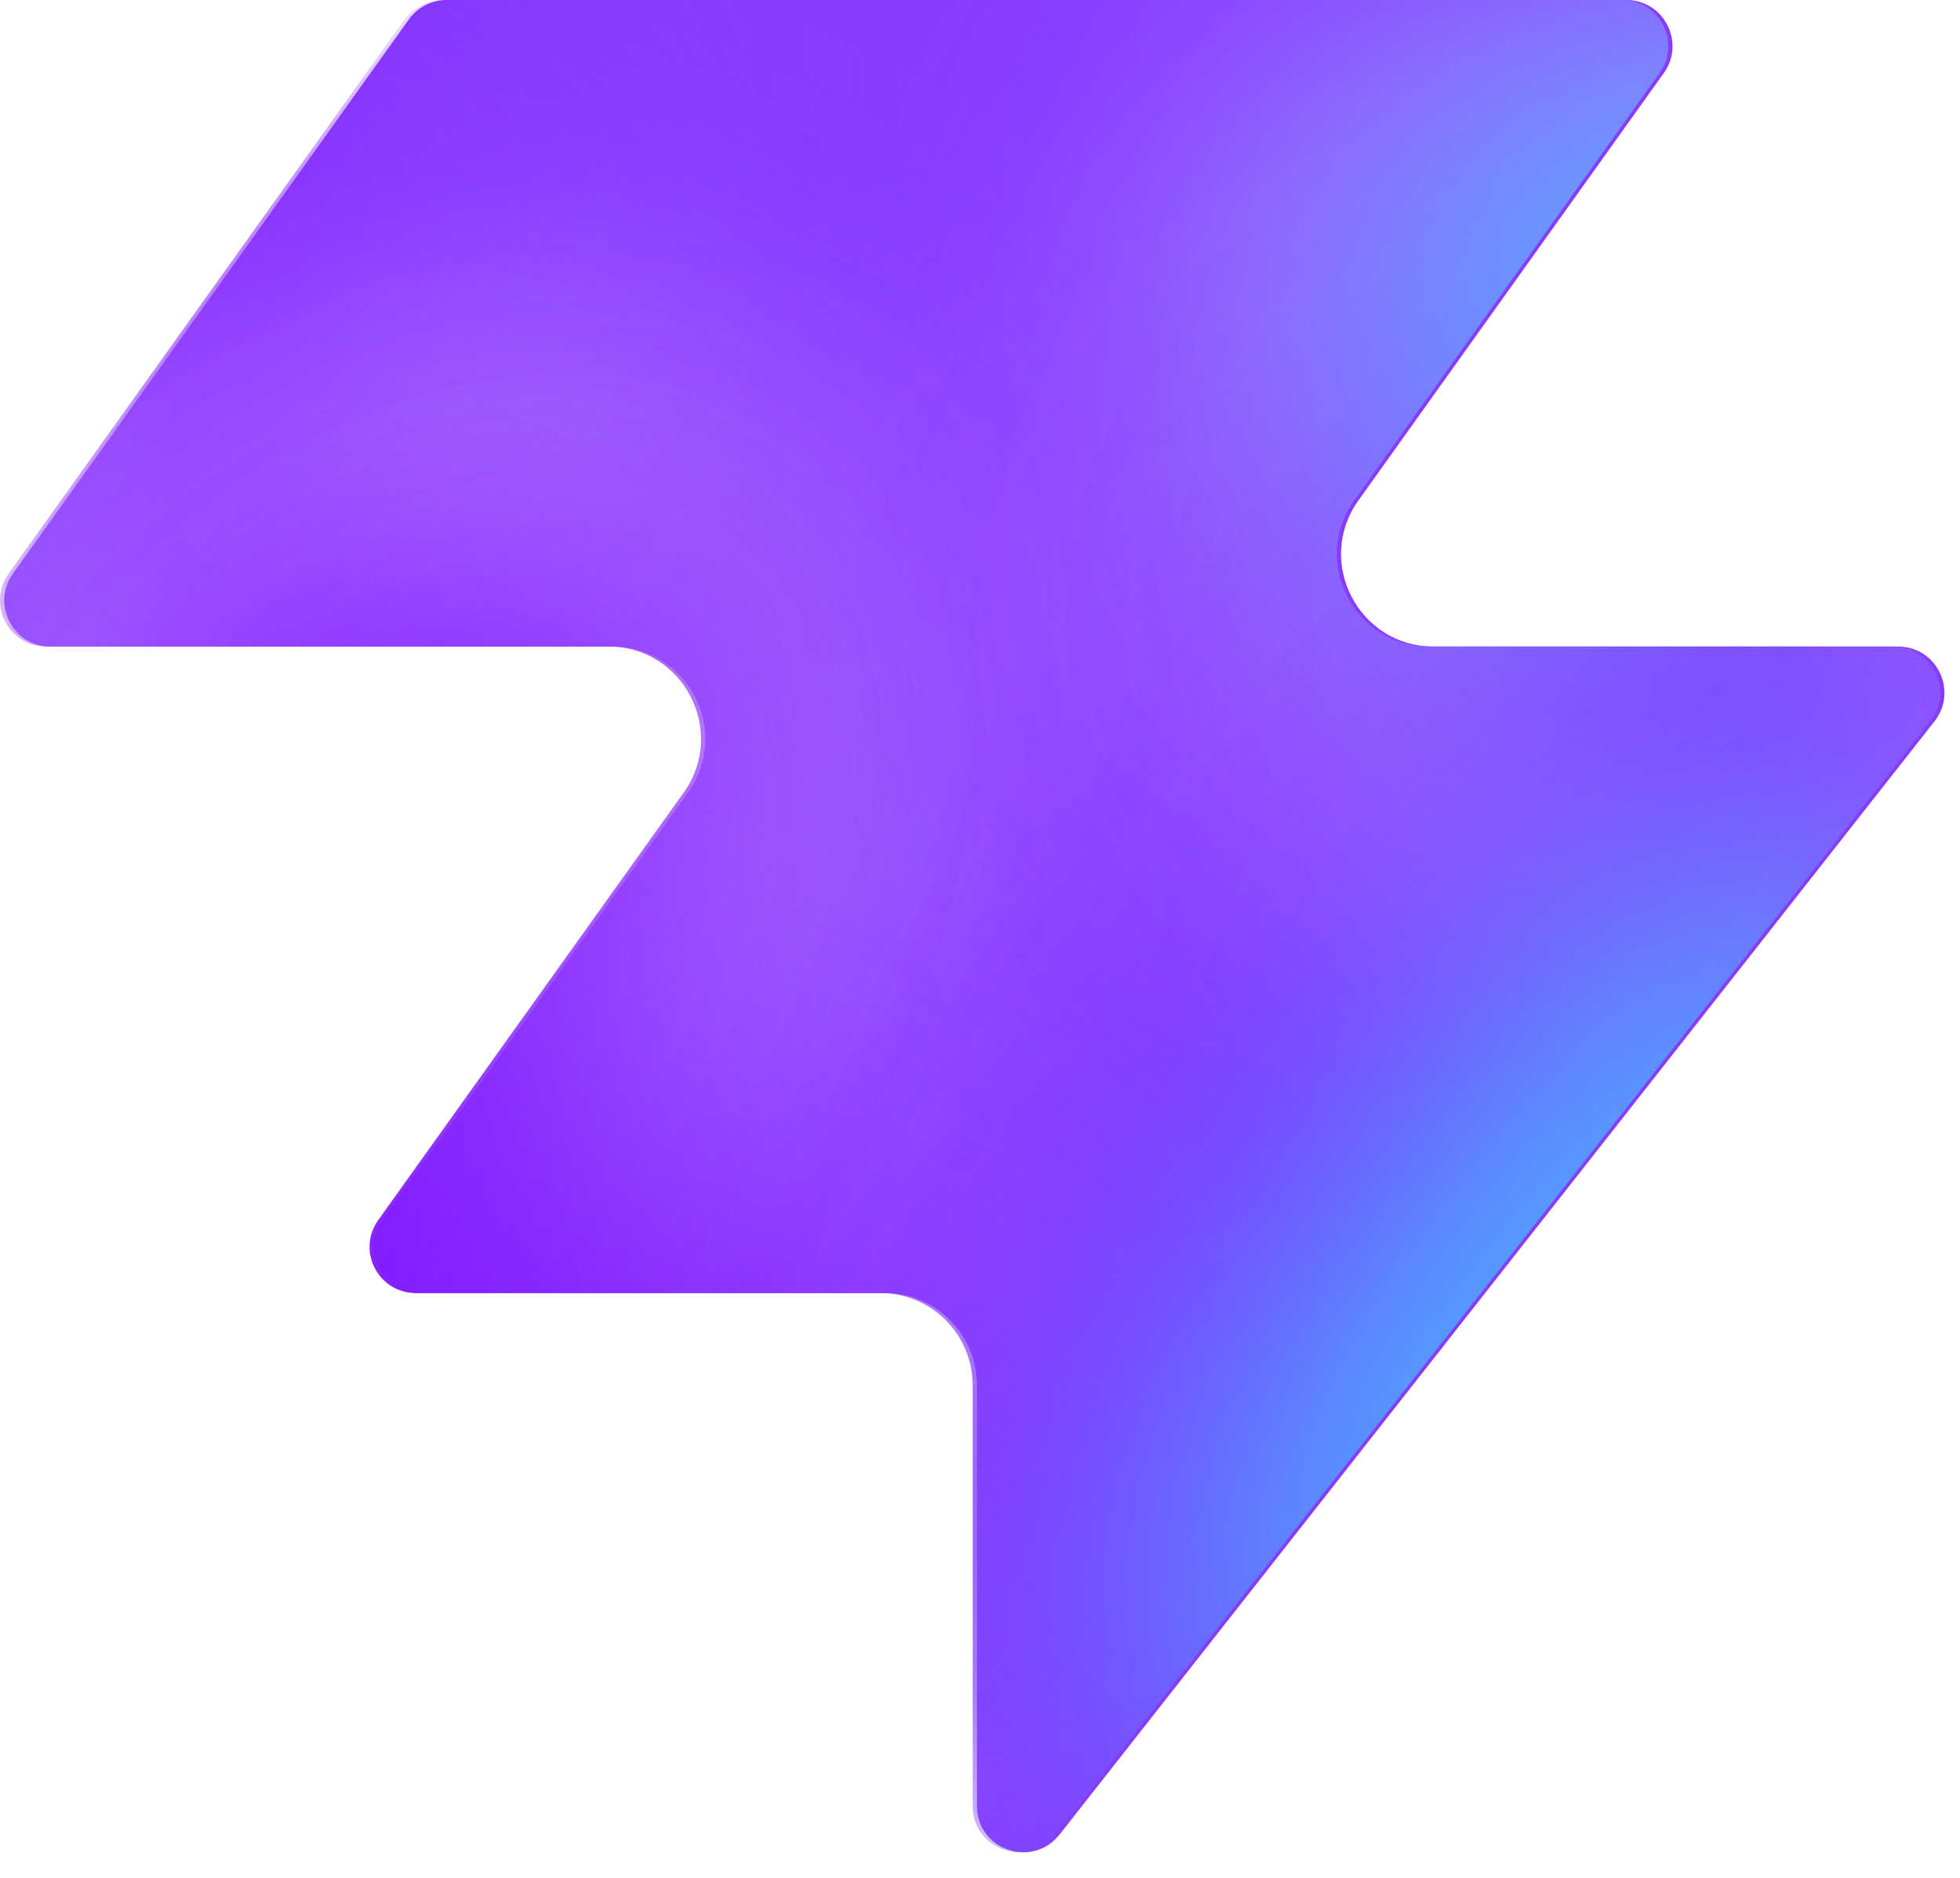
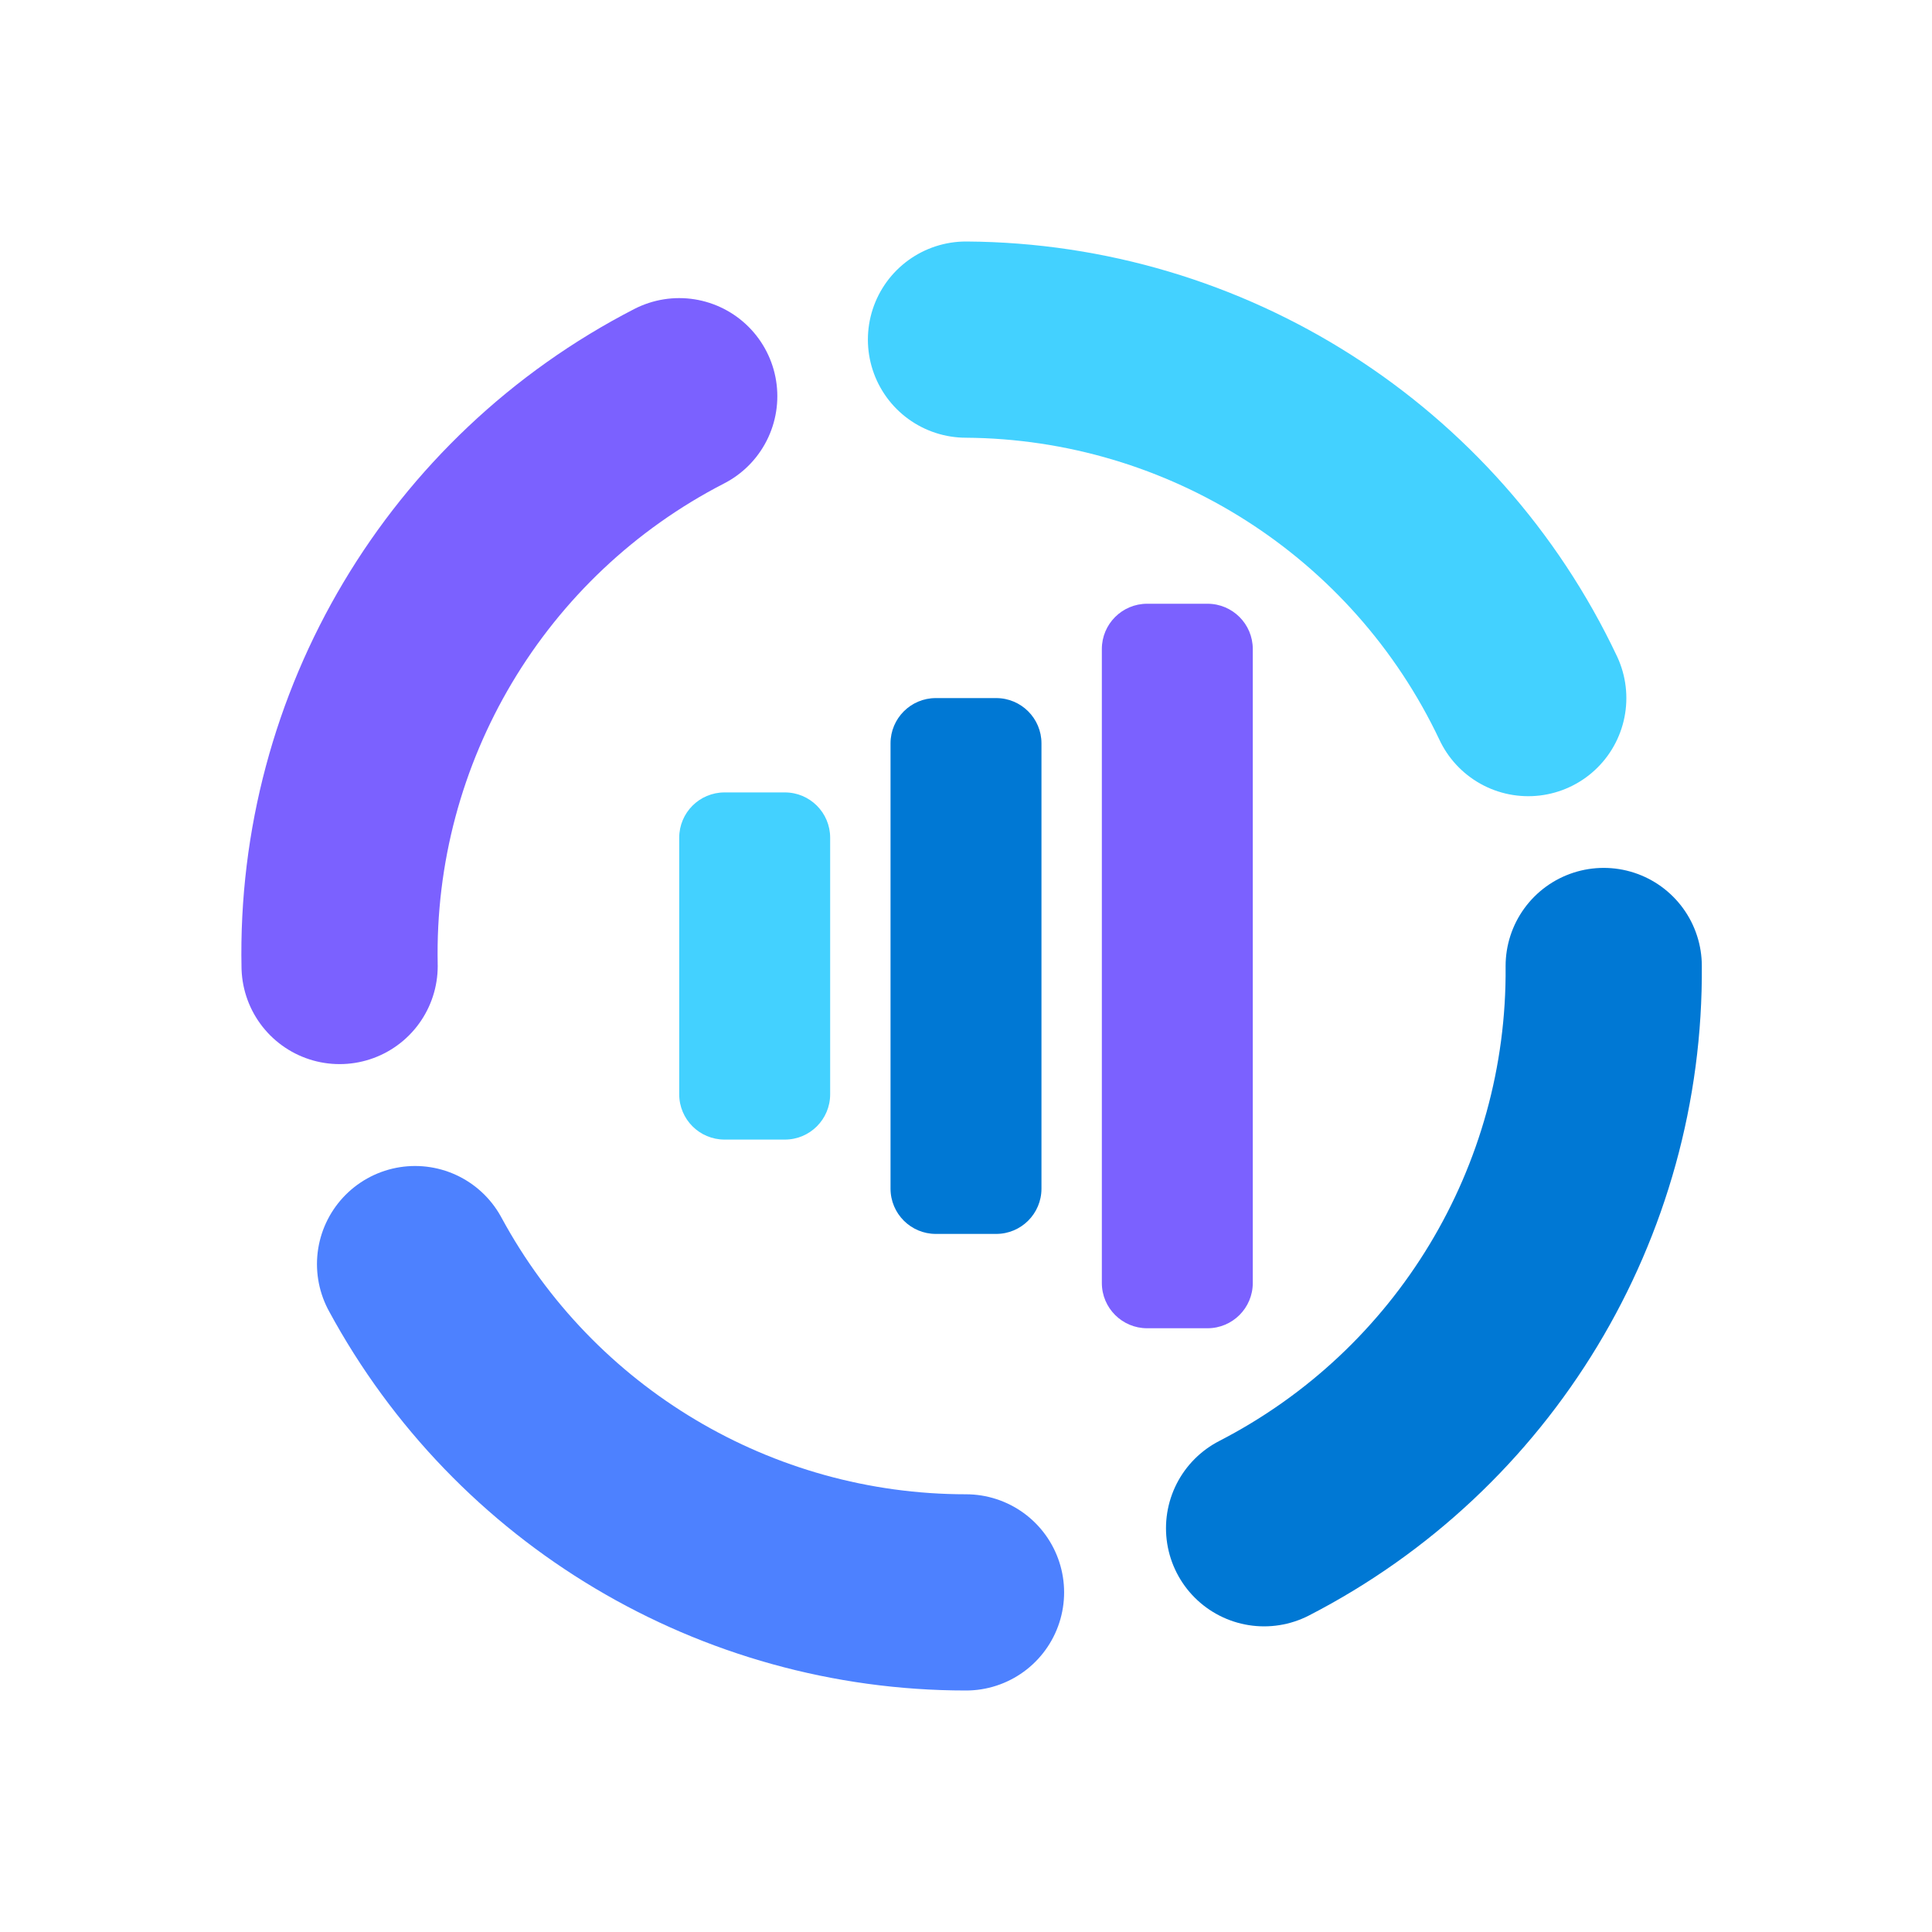
- <svg xmlns="http://www.w3.org/2000/svg" width="48" height="46" fill="none" viewBox="0 0 48 46">
-   <path fill="#863bff" d="M25.946 44.938c-.664.845-2.021.375-2.021-.698V33.937a2.26 2.26 0 0 0-2.262-2.262H10.287c-.92 0-1.456-1.04-.92-1.788l7.48-10.471c1.07-1.497 0-3.578-1.842-3.578H1.237c-.92 0-1.456-1.04-.92-1.788L10.013.474c.214-.297.556-.474.92-.474h28.894c.92 0 1.456 1.04.92 1.788l-7.48 10.471c-1.07 1.498 0 3.579 1.842 3.579h11.377c.943 0 1.473 1.088.89 1.83L25.947 44.94z" style="fill:#863bff;fill:color(display-p3 .525 .23 1);fill-opacity:1" />
-   <mask id="a" width="48" height="46" x="0" y="0" maskUnits="userSpaceOnUse" style="mask-type:alpha">
-     <path fill="#000" d="M25.842 44.938c-.664.844-2.021.375-2.021-.698V33.937a2.26 2.26 0 0 0-2.262-2.262H10.183c-.92 0-1.456-1.04-.92-1.788l7.48-10.471c1.07-1.498 0-3.579-1.842-3.579H1.133c-.92 0-1.456-1.04-.92-1.787L9.91.473c.214-.297.556-.474.92-.474h28.894c.92 0 1.456 1.04.92 1.788l-7.48 10.471c-1.07 1.498 0 3.578 1.842 3.578h11.377c.943 0 1.473 1.088.89 1.832L25.843 44.94z" style="fill:#000;fill-opacity:1" />
-   </mask>
-   <g mask="url(#a)">
-     <g filter="url(#b)">
-       <ellipse cx="5.508" cy="14.704" fill="#ede6ff" rx="5.508" ry="14.704" style="fill:#ede6ff;fill:color(display-p3 .927 .903 1);fill-opacity:1" transform="matrix(.00324 1 1 -.00324 -4.47 31.516)" />
-     </g>
-     <g filter="url(#c)">
-       <ellipse cx="10.399" cy="29.851" fill="#ede6ff" rx="10.399" ry="29.851" style="fill:#ede6ff;fill:color(display-p3 .927 .903 1);fill-opacity:1" transform="matrix(.00324 1 1 -.00324 -39.328 7.883)" />
-     </g>
-     <g filter="url(#d)">
-       <ellipse cx="5.508" cy="30.487" fill="#7e14ff" rx="5.508" ry="30.487" style="fill:#7e14ff;fill:color(display-p3 .492 .077 1);fill-opacity:1" transform="rotate(89.814 -25.913 -14.639)scale(1 -1)" />
-     </g>
-     <g filter="url(#e)">
-       <ellipse cx="5.508" cy="30.599" fill="#7e14ff" rx="5.508" ry="30.599" style="fill:#7e14ff;fill:color(display-p3 .492 .077 1);fill-opacity:1" transform="rotate(89.814 -32.644 -3.334)scale(1 -1)" />
-     </g>
-     <g filter="url(#f)">
-       <ellipse cx="5.508" cy="30.599" fill="#7e14ff" rx="5.508" ry="30.599" style="fill:#7e14ff;fill:color(display-p3 .492 .077 1);fill-opacity:1" transform="matrix(.00324 1 1 -.00324 -34.34 30.47)" />
-     </g>
-     <g filter="url(#g)">
-       <ellipse cx="14.072" cy="22.078" fill="#ede6ff" rx="14.072" ry="22.078" style="fill:#ede6ff;fill:color(display-p3 .927 .903 1);fill-opacity:1" transform="rotate(93.35 24.506 48.493)scale(-1 1)" />
-     </g>
-     <g filter="url(#h)">
-       <ellipse cx="3.47" cy="21.501" fill="#7e14ff" rx="3.47" ry="21.501" style="fill:#7e14ff;fill:color(display-p3 .492 .077 1);fill-opacity:1" transform="rotate(89.009 28.708 47.59)scale(-1 1)" />
-     </g>
-     <g filter="url(#i)">
-       <ellipse cx="3.47" cy="21.501" fill="#7e14ff" rx="3.47" ry="21.501" style="fill:#7e14ff;fill:color(display-p3 .492 .077 1);fill-opacity:1" transform="rotate(89.009 28.708 47.59)scale(-1 1)" />
-     </g>
-     <g filter="url(#j)">
-       <ellipse cx=".387" cy="8.972" fill="#7e14ff" rx="4.407" ry="29.108" style="fill:#7e14ff;fill:color(display-p3 .492 .077 1);fill-opacity:1" transform="rotate(39.51 .387 8.972)" />
-     </g>
-     <g filter="url(#k)">
-       <ellipse cx="47.523" cy="-6.092" fill="#7e14ff" rx="4.407" ry="29.108" style="fill:#7e14ff;fill:color(display-p3 .492 .077 1);fill-opacity:1" transform="rotate(37.892 47.523 -6.092)" />
-     </g>
-     <g filter="url(#l)">
-       <ellipse cx="41.412" cy="6.333" fill="#47bfff" rx="5.971" ry="9.665" style="fill:#47bfff;fill:color(display-p3 .28 .748 1);fill-opacity:1" transform="rotate(37.892 41.412 6.333)" />
-     </g>
-     <g filter="url(#m)">
-       <ellipse cx="-1.879" cy="38.332" fill="#7e14ff" rx="4.407" ry="29.108" style="fill:#7e14ff;fill:color(display-p3 .492 .077 1);fill-opacity:1" transform="rotate(37.892 -1.88 38.332)" />
-     </g>
-     <g filter="url(#n)">
-       <ellipse cx="-1.879" cy="38.332" fill="#7e14ff" rx="4.407" ry="29.108" style="fill:#7e14ff;fill:color(display-p3 .492 .077 1);fill-opacity:1" transform="rotate(37.892 -1.88 38.332)" />
-     </g>
-     <g filter="url(#o)">
-       <ellipse cx="35.651" cy="29.907" fill="#7e14ff" rx="4.407" ry="29.108" style="fill:#7e14ff;fill:color(display-p3 .492 .077 1);fill-opacity:1" transform="rotate(37.892 35.651 29.907)" />
-     </g>
-     <g filter="url(#p)">
-       <ellipse cx="38.418" cy="32.4" fill="#47bfff" rx="5.971" ry="15.297" style="fill:#47bfff;fill:color(display-p3 .28 .748 1);fill-opacity:1" transform="rotate(37.892 38.418 32.4)" />
-     </g>
+ <svg xmlns="http://www.w3.org/2000/svg" viewBox="0 0 512 512">
+   <defs>
+     <linearGradient id="g1" x1="80" y1="80" x2="432" y2="432">
+       <stop offset="0%" stop-color="#43D1FF" />
+       <stop offset="50%" stop-color="#0078D4" />
+       <stop offset="100%" stop-color="#7B61FF" />
+     </linearGradient>
+   </defs>
+   <g fill="none" stroke-linecap="round">
+     <path d="M256 90          A166 166 0 0 1 405 185" stroke="#43D1FF" stroke-width="52" />
+     <path d="M425 256          A166 166 0 0 1 335 405" stroke="#0078D4" stroke-width="52" />
+     <path d="M256 422          A166 166 0 0 1 110 335" stroke="#4D81FF" stroke-width="52" />
+     <path d="M90 256          A166 166 0 0 1 180 105" stroke="#7B61FF" stroke-width="52" />
  </g>
-   <defs>
-     <filter id="b" width="60.045" height="41.654" x="-19.77" y="16.149" color-interpolation-filters="sRGB" filterUnits="userSpaceOnUse">
-       <feFlood flood-opacity="0" result="BackgroundImageFix" />
-       <feBlend in="SourceGraphic" in2="BackgroundImageFix" result="shape" />
-       <feGaussianBlur result="effect1_foregroundBlur_2002_17158" stdDeviation="7.659" />
-     </filter>
-     <filter id="c" width="90.34" height="51.437" x="-54.613" y="-7.533" color-interpolation-filters="sRGB" filterUnits="userSpaceOnUse">
-       <feFlood flood-opacity="0" result="BackgroundImageFix" />
-       <feBlend in="SourceGraphic" in2="BackgroundImageFix" result="shape" />
-       <feGaussianBlur result="effect1_foregroundBlur_2002_17158" stdDeviation="7.659" />
-     </filter>
-     <filter id="d" width="79.355" height="29.4" x="-49.64" y="2.03" color-interpolation-filters="sRGB" filterUnits="userSpaceOnUse">
-       <feFlood flood-opacity="0" result="BackgroundImageFix" />
-       <feBlend in="SourceGraphic" in2="BackgroundImageFix" result="shape" />
-       <feGaussianBlur result="effect1_foregroundBlur_2002_17158" stdDeviation="4.596" />
-     </filter>
-     <filter id="e" width="79.579" height="29.4" x="-45.045" y="20.029" color-interpolation-filters="sRGB" filterUnits="userSpaceOnUse">
-       <feFlood flood-opacity="0" result="BackgroundImageFix" />
-       <feBlend in="SourceGraphic" in2="BackgroundImageFix" result="shape" />
-       <feGaussianBlur result="effect1_foregroundBlur_2002_17158" stdDeviation="4.596" />
-     </filter>
-     <filter id="f" width="79.579" height="29.4" x="-43.513" y="21.178" color-interpolation-filters="sRGB" filterUnits="userSpaceOnUse">
-       <feFlood flood-opacity="0" result="BackgroundImageFix" />
-       <feBlend in="SourceGraphic" in2="BackgroundImageFix" result="shape" />
-       <feGaussianBlur result="effect1_foregroundBlur_2002_17158" stdDeviation="4.596" />
-     </filter>
-     <filter id="g" width="74.749" height="58.852" x="15.756" y="-17.901" color-interpolation-filters="sRGB" filterUnits="userSpaceOnUse">
-       <feFlood flood-opacity="0" result="BackgroundImageFix" />
-       <feBlend in="SourceGraphic" in2="BackgroundImageFix" result="shape" />
-       <feGaussianBlur result="effect1_foregroundBlur_2002_17158" stdDeviation="7.659" />
-     </filter>
-     <filter id="h" width="61.377" height="25.362" x="23.548" y="2.284" color-interpolation-filters="sRGB" filterUnits="userSpaceOnUse">
-       <feFlood flood-opacity="0" result="BackgroundImageFix" />
-       <feBlend in="SourceGraphic" in2="BackgroundImageFix" result="shape" />
-       <feGaussianBlur result="effect1_foregroundBlur_2002_17158" stdDeviation="4.596" />
-     </filter>
-     <filter id="i" width="61.377" height="25.362" x="23.548" y="2.284" color-interpolation-filters="sRGB" filterUnits="userSpaceOnUse">
-       <feFlood flood-opacity="0" result="BackgroundImageFix" />
-       <feBlend in="SourceGraphic" in2="BackgroundImageFix" result="shape" />
-       <feGaussianBlur result="effect1_foregroundBlur_2002_17158" stdDeviation="4.596" />
-     </filter>
-     <filter id="j" width="56.045" height="63.649" x="-27.636" y="-22.853" color-interpolation-filters="sRGB" filterUnits="userSpaceOnUse">
-       <feFlood flood-opacity="0" result="BackgroundImageFix" />
-       <feBlend in="SourceGraphic" in2="BackgroundImageFix" result="shape" />
-       <feGaussianBlur result="effect1_foregroundBlur_2002_17158" stdDeviation="4.596" />
-     </filter>
-     <filter id="k" width="54.814" height="64.646" x="20.116" y="-38.415" color-interpolation-filters="sRGB" filterUnits="userSpaceOnUse">
-       <feFlood flood-opacity="0" result="BackgroundImageFix" />
-       <feBlend in="SourceGraphic" in2="BackgroundImageFix" result="shape" />
-       <feGaussianBlur result="effect1_foregroundBlur_2002_17158" stdDeviation="4.596" />
-     </filter>
-     <filter id="l" width="33.541" height="35.313" x="24.641" y="-11.323" color-interpolation-filters="sRGB" filterUnits="userSpaceOnUse">
-       <feFlood flood-opacity="0" result="BackgroundImageFix" />
-       <feBlend in="SourceGraphic" in2="BackgroundImageFix" result="shape" />
-       <feGaussianBlur result="effect1_foregroundBlur_2002_17158" stdDeviation="4.596" />
-     </filter>
-     <filter id="m" width="54.814" height="64.646" x="-29.286" y="6.009" color-interpolation-filters="sRGB" filterUnits="userSpaceOnUse">
-       <feFlood flood-opacity="0" result="BackgroundImageFix" />
-       <feBlend in="SourceGraphic" in2="BackgroundImageFix" result="shape" />
-       <feGaussianBlur result="effect1_foregroundBlur_2002_17158" stdDeviation="4.596" />
-     </filter>
-     <filter id="n" width="54.814" height="64.646" x="-29.286" y="6.009" color-interpolation-filters="sRGB" filterUnits="userSpaceOnUse">
-       <feFlood flood-opacity="0" result="BackgroundImageFix" />
-       <feBlend in="SourceGraphic" in2="BackgroundImageFix" result="shape" />
-       <feGaussianBlur result="effect1_foregroundBlur_2002_17158" stdDeviation="4.596" />
-     </filter>
-     <filter id="o" width="54.814" height="64.646" x="8.244" y="-2.416" color-interpolation-filters="sRGB" filterUnits="userSpaceOnUse">
-       <feFlood flood-opacity="0" result="BackgroundImageFix" />
-       <feBlend in="SourceGraphic" in2="BackgroundImageFix" result="shape" />
-       <feGaussianBlur result="effect1_foregroundBlur_2002_17158" stdDeviation="4.596" />
-     </filter>
-     <filter id="p" width="39.409" height="43.623" x="18.713" y="10.588" color-interpolation-filters="sRGB" filterUnits="userSpaceOnUse">
-       <feFlood flood-opacity="0" result="BackgroundImageFix" />
-       <feBlend in="SourceGraphic" in2="BackgroundImageFix" result="shape" />
-       <feGaussianBlur result="effect1_foregroundBlur_2002_17158" stdDeviation="4.596" />
-     </filter>
-   </defs>
+   <rect x="180" y="210" width="40" height="92" rx="12" fill="#43D1FF" />
+   <rect x="236" y="185" width="40" height="142" rx="12" fill="#0078D4" />
+   <rect x="292" y="160" width="40" height="192" rx="12" fill="#7B61FF" />
</svg>
